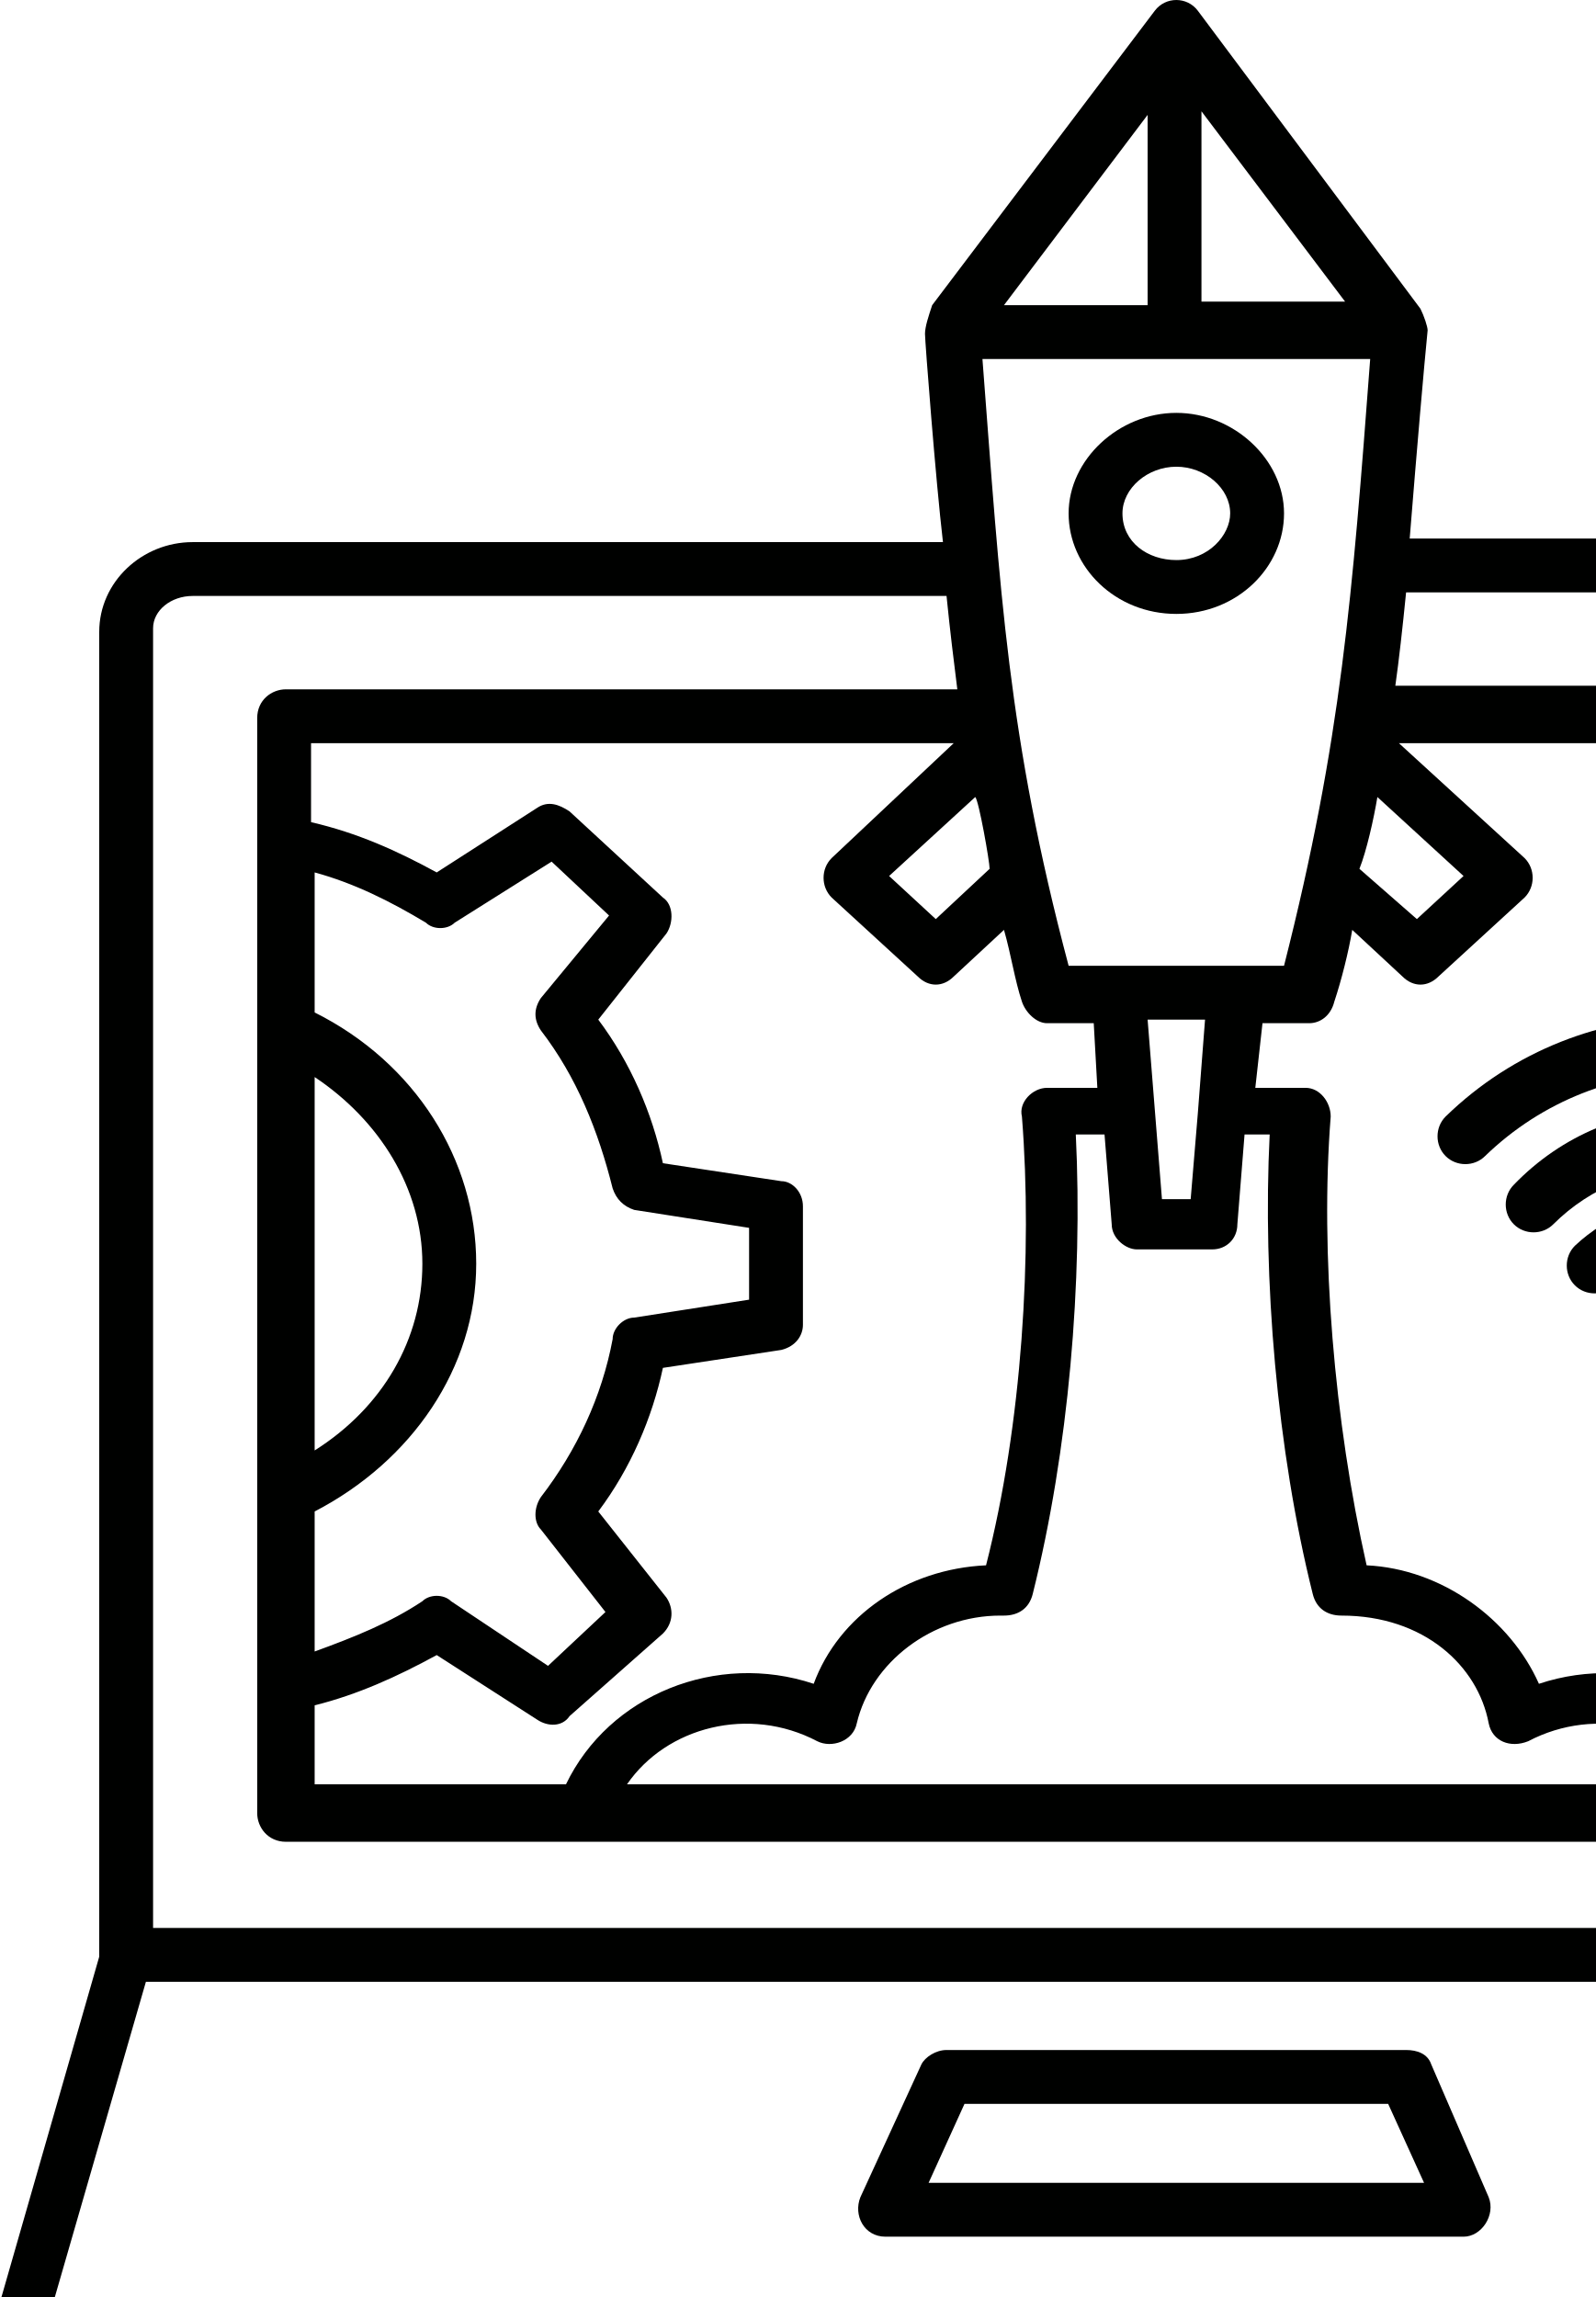
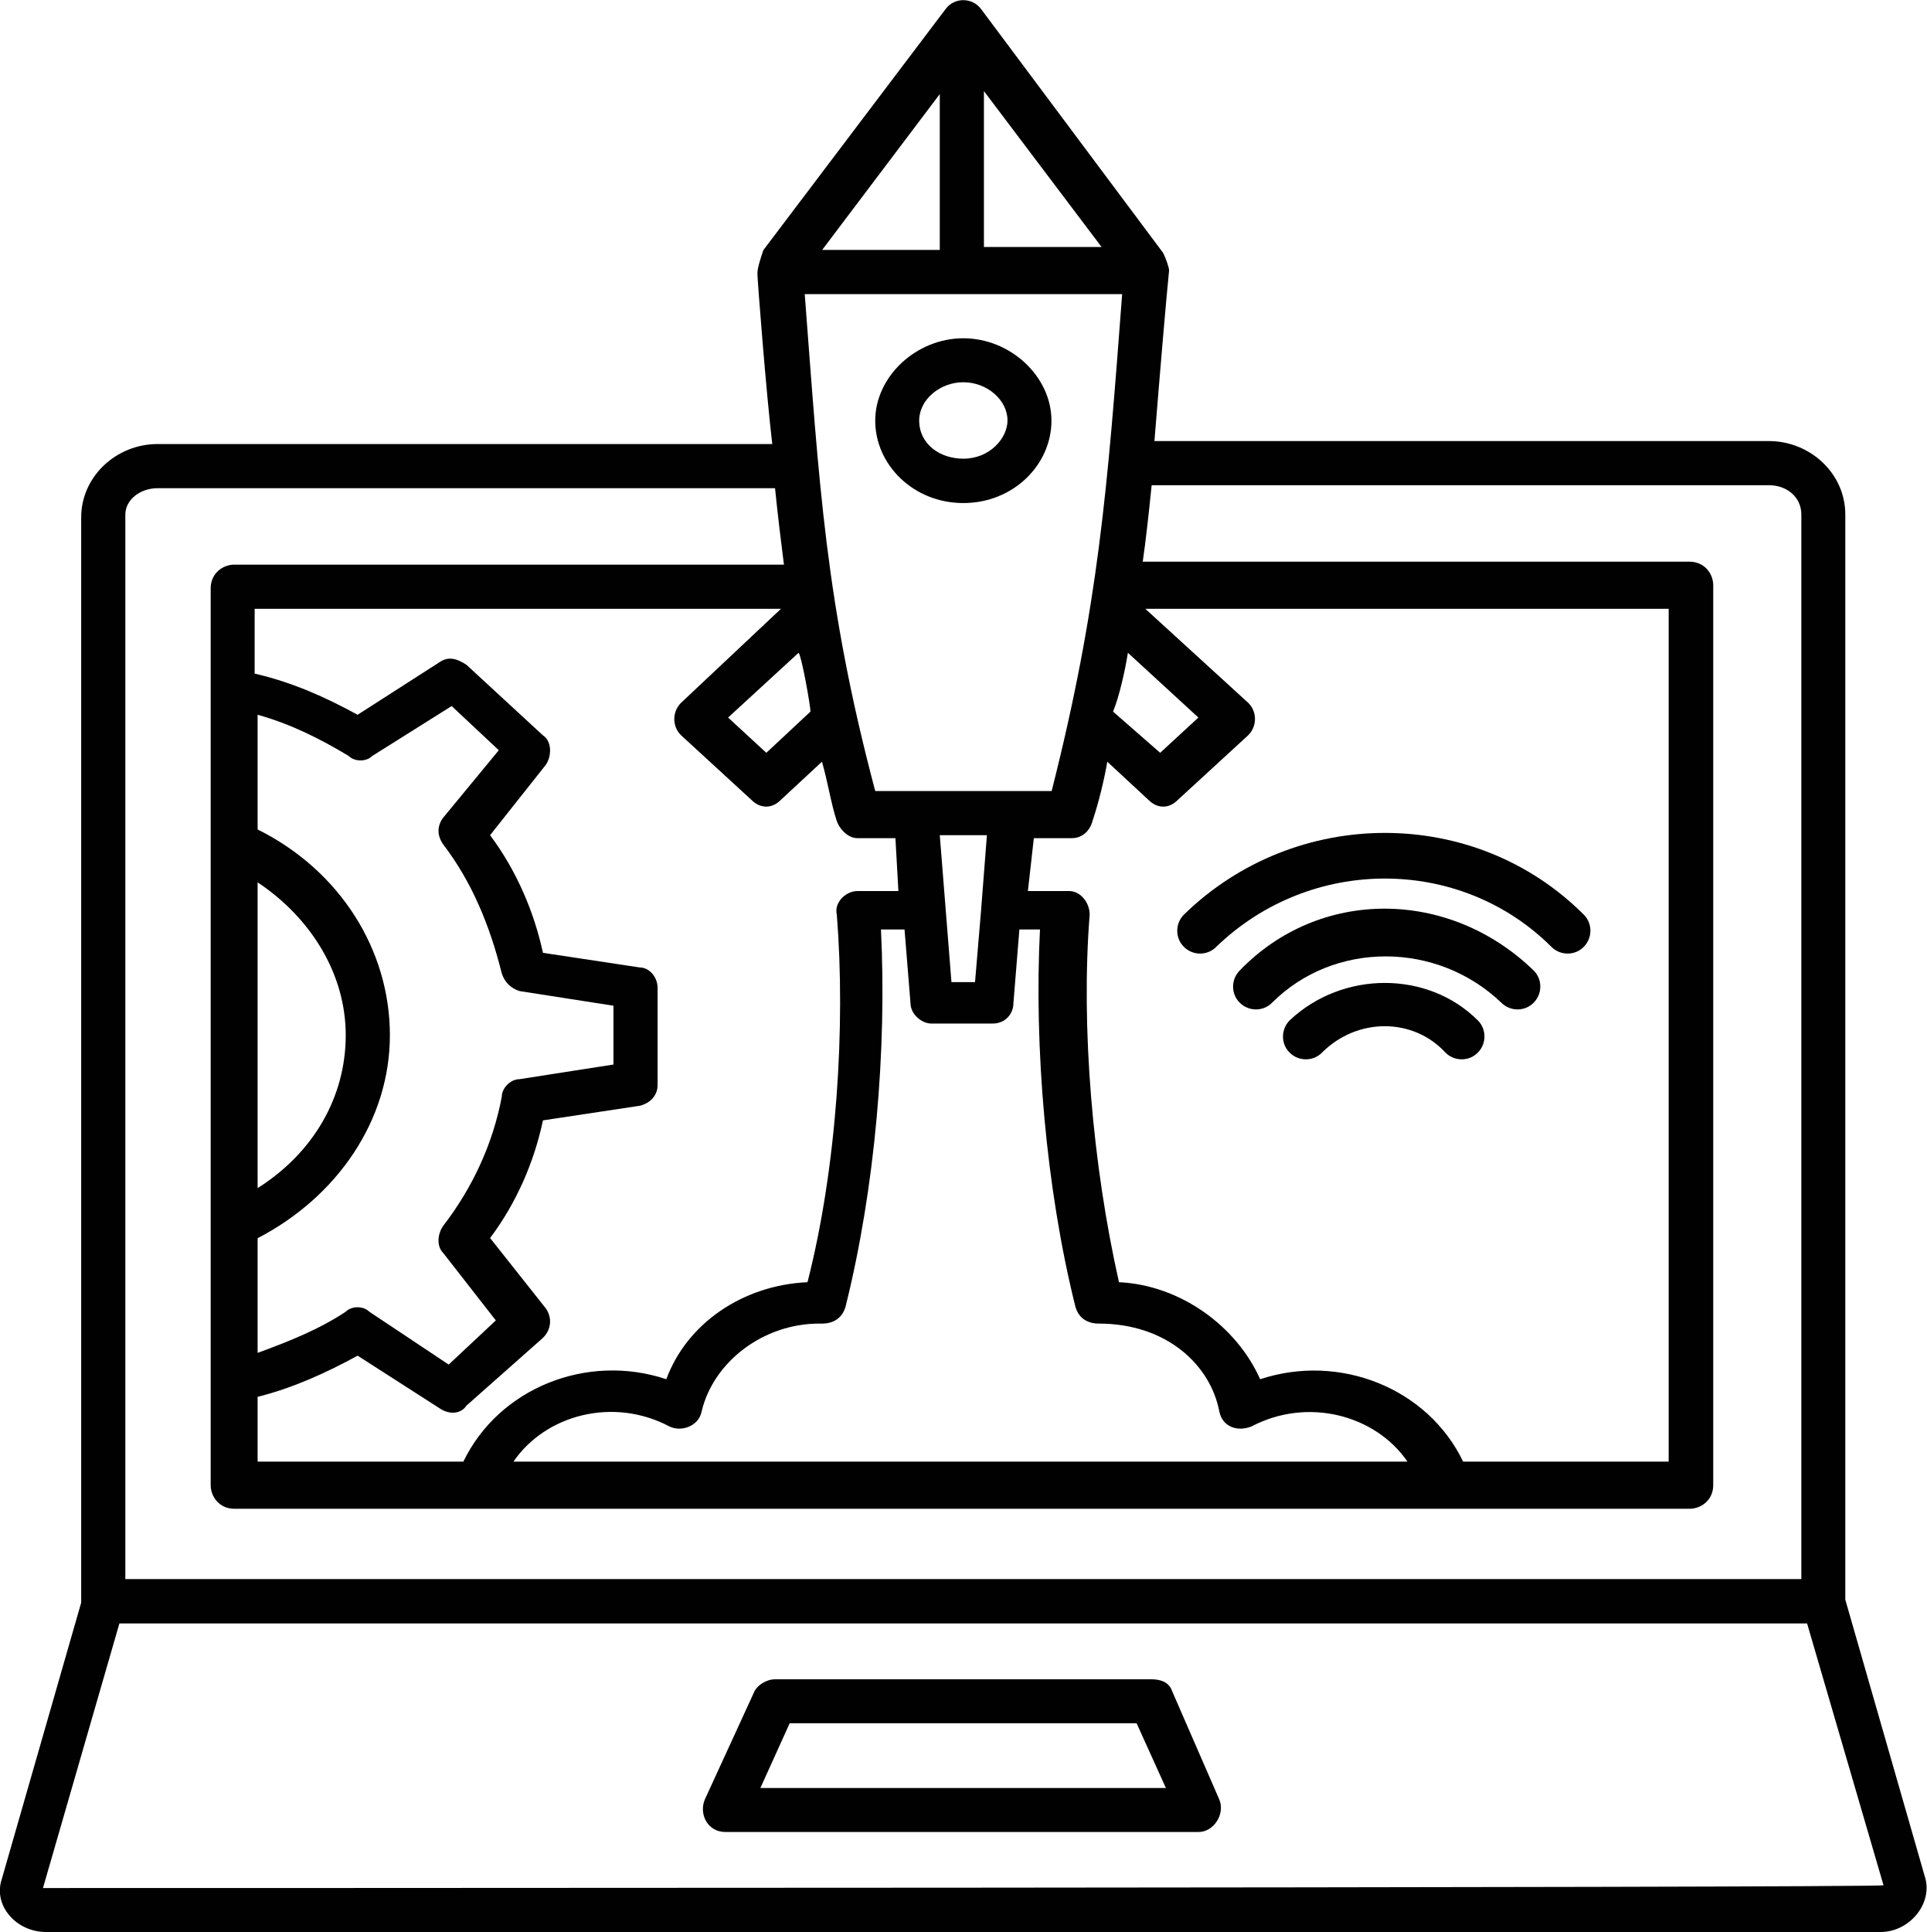
- <svg xmlns="http://www.w3.org/2000/svg" width="66px" height="95px" viewBox="0 0 66 95" version="1.1">
-   <g id="Group">
-     <path d="M0.334 4.12C-0.111 4.566 -0.111 5.308 0.334 5.754C0.78 6.199 1.522 6.199 1.967 5.754C6.719 1.151 14.292 1.151 18.895 5.754C19.34 6.199 20.083 6.199 20.528 5.754C20.974 5.308 20.974 4.566 20.528 4.12C15.034 -1.373 5.977 -1.373 0.334 4.12Z" transform="translate(59.45164 42.05859)" id="Path" fill="#000100" stroke="none" />
-     <path d="M0.334 3.118C-0.111 3.564 -0.111 4.306 0.334 4.752C0.78 5.197 1.522 5.197 1.967 4.752C5.086 1.633 10.283 1.633 13.549 4.752C13.995 5.197 14.737 5.197 15.183 4.752C15.628 4.306 15.628 3.564 15.183 3.118C10.877 -1.039 4.343 -1.039 0.334 3.118Z" transform="translate(62.27286 45.88184)" id="Path" fill="#000100" stroke="none" />
-     <path d="M0.334 1.893C-0.111 2.339 -0.111 3.081 0.334 3.527C0.78 3.972 1.522 3.972 1.967 3.527C3.749 1.745 6.57 1.745 8.204 3.527C8.649 3.972 9.392 3.972 9.837 3.527C10.283 3.081 10.283 2.339 9.837 1.893C7.313 -0.631 3.007 -0.631 0.334 1.893Z" transform="translate(64.7971 49.63135)" id="Path" fill="#000100" stroke="none" />
-     <path d="M4.455 2.227C5.642 2.227 6.682 3.118 6.682 4.157C6.682 5.048 5.791 6.088 4.455 6.088C3.267 6.088 2.227 5.345 2.227 4.157C2.227 3.118 3.267 2.227 4.455 2.227M4.455 0C2.079 0 0 1.93 0 4.158C0 6.385 1.93 8.315 4.455 8.315C6.979 8.315 8.909 6.385 8.909 4.158C8.909 1.93 6.83 0 4.455 0L4.455 0Z" transform="translate(44.19482 17.07568)" id="Shape" fill="#000100" stroke="none" />
-     <path d="M97.204 94.733L93.195 80.776L93.195 25.985C93.195 23.906 91.413 22.273 89.334 22.273L58.301 22.273C58.598 18.561 58.895 15.146 59.043 13.661C59.043 13.512 58.895 13.067 58.746 12.77L49.54 0.445C49.095 -0.148 48.204 -0.148 47.758 0.445L38.552 12.621C38.404 13.067 38.255 13.512 38.255 13.809C38.255 14.106 38.701 19.897 38.998 22.421L7.965 22.421C5.886 22.421 4.104 24.055 4.104 26.133L4.104 80.924L0.095 94.882C-0.351 96.218 0.837 97.555 2.322 97.555L94.977 97.555C96.462 97.555 97.649 96.07 97.204 94.733ZM13.013 73.797L13.013 70.53C14.795 70.085 16.428 69.342 18.061 68.451L22.219 71.124C22.665 71.421 23.259 71.421 23.555 70.976L27.416 67.561C27.861 67.115 27.861 66.521 27.564 66.076L24.743 62.512C26.08 60.73 26.971 58.651 27.416 56.573L32.316 55.83C32.91 55.682 33.207 55.236 33.207 54.791L33.207 49.891C33.207 49.297 32.761 48.852 32.316 48.852L27.416 48.109C26.971 46.03 26.08 43.952 24.743 42.17L27.564 38.606C27.861 38.161 27.861 37.418 27.416 37.121L23.555 33.558C23.11 33.261 22.665 33.112 22.219 33.409L18.061 36.082C16.428 35.191 14.795 34.449 12.864 34.003L12.864 30.736L39.443 30.736L34.395 35.488C33.949 35.933 33.949 36.676 34.395 37.121L37.959 40.388C38.404 40.833 38.998 40.833 39.443 40.388L41.522 38.458C41.819 39.497 41.968 40.536 42.264 41.427C42.413 41.873 42.858 42.318 43.304 42.318L45.234 42.318L45.383 44.991L43.304 44.991C42.71 44.991 42.116 45.585 42.264 46.179C42.71 51.821 42.264 58.949 40.78 64.739C37.513 64.888 34.692 66.818 33.652 69.639C29.643 68.303 25.189 70.085 23.407 73.797L13.013 73.797ZM22.368 42.615C23.852 44.545 24.743 46.773 25.337 49.148C25.486 49.594 25.783 49.891 26.228 50.039L30.98 50.782L30.98 53.752L26.228 54.494C25.783 54.494 25.337 54.939 25.337 55.385C24.892 57.761 23.852 59.988 22.368 61.918C22.071 62.364 22.071 62.958 22.368 63.255L25.04 66.67L22.665 68.897L18.655 66.224C18.358 65.927 17.765 65.927 17.468 66.224C16.131 67.115 14.646 67.709 13.013 68.303L13.013 62.512C17.022 60.433 19.695 56.573 19.695 52.267C19.695 47.961 17.171 43.952 13.013 41.873L13.013 36.082C14.646 36.527 16.131 37.27 17.616 38.161C17.913 38.458 18.507 38.458 18.804 38.161L22.813 35.636L25.189 37.864L22.368 41.279C22.071 41.724 22.071 42.17 22.368 42.615ZM13.013 44.545C15.686 46.327 17.468 49.148 17.468 52.267C17.468 55.385 15.834 58.206 13.013 59.988L13.013 44.545ZM49.689 12.621L49.689 4.603L55.628 12.473L49.689 12.473L49.689 12.621ZM47.462 12.621L41.522 12.621L47.462 4.752L47.462 12.621ZM56.667 14.848C55.925 24.648 55.48 30.588 53.104 39.942L44.195 39.942C41.671 30.439 41.374 24.5 40.631 14.848L56.667 14.848ZM40.928 35.933L38.701 38.012L36.771 36.23L40.334 32.964C40.483 33.112 40.928 35.636 40.928 35.933ZM47.462 42.17L49.837 42.17L49.54 46.03C49.54 46.03 49.54 46.03 49.54 46.03C49.54 46.03 49.54 46.03 49.54 46.03L49.243 49.594L48.055 49.594L47.462 42.17ZM56.965 32.964L60.528 36.23L58.598 38.012L56.222 35.933C56.519 35.191 56.816 33.855 56.965 32.964ZM33.801 72.015C34.395 72.312 35.286 72.015 35.434 71.273C36.028 68.749 38.552 66.818 41.374 66.818L41.522 66.818C42.116 66.818 42.562 66.521 42.71 65.927C44.195 59.988 44.789 53.009 44.492 46.921L45.68 46.921L45.977 50.633C45.977 51.227 46.571 51.673 47.016 51.673L50.134 51.673C50.728 51.673 51.174 51.227 51.174 50.633L51.471 46.921L52.51 46.921C52.213 52.861 52.807 59.988 54.292 65.927C54.44 66.521 54.886 66.818 55.48 66.818C58.895 66.818 61.122 68.897 61.568 71.273C61.716 72.015 62.459 72.312 63.201 72.015C66.022 70.53 69.437 71.421 71.071 73.797L25.931 73.797C27.564 71.421 30.98 70.53 33.801 72.015ZM73.892 73.797C72.11 70.085 67.655 68.303 63.646 69.639C62.459 66.967 59.637 64.888 56.519 64.739C55.183 58.8 54.589 51.821 55.034 46.179C55.034 45.585 54.589 44.991 53.995 44.991L51.916 44.991L52.213 42.318L54.143 42.318C54.589 42.318 55.034 42.021 55.183 41.427C55.48 40.536 55.777 39.349 55.925 38.458L58.004 40.388C58.449 40.833 59.043 40.833 59.489 40.388L63.052 37.121C63.498 36.676 63.498 35.933 63.052 35.488L57.855 30.736L84.286 30.736L84.286 73.797L73.892 73.797ZM7.965 24.648L39.146 24.648C39.295 26.133 39.443 27.321 39.592 28.509L11.825 28.509C11.231 28.509 10.637 28.954 10.637 29.697C10.637 46.921 10.637 57.315 10.637 74.985C10.637 75.579 11.083 76.173 11.825 76.173L85.325 76.173C85.919 76.173 86.513 75.727 86.513 74.985L86.513 29.549C86.513 28.954 86.067 28.361 85.325 28.361L57.707 28.361C57.855 27.321 58.004 25.985 58.152 24.5L89.334 24.5C90.225 24.5 90.968 25.094 90.968 25.985L90.968 79.736L6.331 79.736L6.331 25.985C6.331 25.242 7.074 24.648 7.965 24.648ZM2.174 95.327L6.034 81.964L91.264 81.964L95.125 95.179C94.977 95.327 2.322 95.327 2.174 95.327Z" id="Shape" fill="#000100" stroke="none" />
-     <path d="M23.701 0.594C23.552 0.148 23.107 0 22.661 0L3.655 0C3.21 0 2.764 0.297 2.616 0.594L0.092 6.088C-0.205 6.83 0.24 7.721 1.131 7.721L25.037 7.721C25.779 7.721 26.373 6.83 26.076 6.088L23.701 0.594ZM2.913 5.494L4.398 2.227L21.919 2.227L23.404 5.494L2.913 5.494Z" transform="translate(35.49107 84.78467)" id="Shape" fill="#000100" stroke="none" />
+ <svg xmlns="http://www.w3.org/2000/svg" version="1.1" id="Calque_1" x="0px" y="0px" viewBox="0 0 97.3 97.55" style="enable-background:new 0 0 97.3 97.55;" xml:space="preserve">
+   <style type="text/css">
+ 	.st0{fill:#000100;}
+ </style>
+   <g id="shape-change">
+     <path id="Path" class="st0" d="M59.79,46.18c-0.45,0.45-0.45,1.19,0,1.63c0.45,0.45,1.19,0.45,1.63,0c4.75-4.6,12.32-4.6,16.93,0   c0.45,0.45,1.19,0.45,1.63,0c0.45-0.45,0.45-1.19,0-1.63C74.49,40.68,65.43,40.68,59.79,46.18z" />
+     <path id="Path_00000073681743958645563110000009280095752069448081_" class="st0" d="M62.61,49c-0.45,0.45-0.45,1.19,0,1.63   c0.45,0.45,1.19,0.45,1.63,0c3.12-3.12,8.32-3.12,11.58,0c0.45,0.45,1.19,0.45,1.63,0c0.45-0.45,0.45-1.19,0-1.63   C73.15,44.84,66.62,44.84,62.61,49z" />
+     <path id="Path_00000023254874824967012270000015899631604939763105_" class="st0" d="M65.13,51.52c-0.45,0.45-0.45,1.19,0,1.63   c0.45,0.45,1.19,0.45,1.63,0c1.78-1.78,4.6-1.78,6.24,0c0.45,0.45,1.19,0.45,1.63,0c0.45-0.45,0.45-1.19,0-1.63   C72.11,49,67.8,49,65.13,51.52z" />
+     <path id="Shape" class="st0" d="M48.65,19.3c1.19,0,2.23,0.89,2.23,1.93c0,0.89-0.89,1.93-2.23,1.93c-1.19,0-2.23-0.74-2.23-1.93   C46.42,20.19,47.46,19.3,48.65,19.3 M48.65,17.08c-2.38,0-4.45,1.93-4.45,4.16c0,2.23,1.93,4.16,4.45,4.16   c2.52,0,4.45-1.93,4.45-4.16C53.1,19.01,51.03,17.08,48.65,17.08L48.65,17.08z" />
+     <path id="Shape_00000101811479838157297290000011818674496677499811_" class="st0" d="M97.2,94.73l-4.01-13.96V25.98   c0-2.08-1.78-3.71-3.86-3.71H58.3c0.3-3.71,0.59-7.13,0.74-8.61c0-0.15-0.15-0.59-0.3-0.89L49.54,0.45c-0.45-0.59-1.34-0.59-1.78,0   l-9.21,12.18c-0.15,0.45-0.3,0.89-0.3,1.19S38.7,19.9,39,22.42H7.96c-2.08,0-3.86,1.63-3.86,3.71v54.79L0.09,94.88   c-0.45,1.34,0.74,2.67,2.23,2.67h92.65C96.46,97.55,97.65,96.07,97.2,94.73z M13.01,73.8v-3.27c1.78-0.45,3.42-1.19,5.05-2.08   l4.16,2.67c0.45,0.3,1.04,0.3,1.34-0.15l3.86-3.42c0.45-0.45,0.45-1.04,0.15-1.48l-2.82-3.56c1.34-1.78,2.23-3.86,2.67-5.94   l4.9-0.74c0.59-0.15,0.89-0.59,0.89-1.04v-4.9c0-0.59-0.45-1.04-0.89-1.04l-4.9-0.74c-0.45-2.08-1.34-4.16-2.67-5.94l2.82-3.56   c0.3-0.45,0.3-1.19-0.15-1.48l-3.86-3.56c-0.45-0.3-0.89-0.45-1.34-0.15l-4.16,2.67c-1.63-0.89-3.27-1.63-5.2-2.08v-3.27h26.58   l-5.05,4.75c-0.45,0.45-0.45,1.19,0,1.63l3.56,3.27c0.45,0.45,1.04,0.45,1.48,0l2.08-1.93c0.3,1.04,0.45,2.08,0.74,2.97   c0.15,0.45,0.59,0.89,1.04,0.89h1.93l0.15,2.67H43.3c-0.59,0-1.19,0.59-1.04,1.19c0.45,5.64,0,12.77-1.48,18.56   c-3.27,0.15-6.09,2.08-7.13,4.9c-4.01-1.34-8.46,0.45-10.25,4.16H13.01z M22.37,42.62c1.48,1.93,2.38,4.16,2.97,6.53   c0.15,0.45,0.45,0.74,0.89,0.89l4.75,0.74v2.97l-4.75,0.74c-0.45,0-0.89,0.45-0.89,0.89c-0.45,2.38-1.48,4.6-2.97,6.53   c-0.3,0.45-0.3,1.04,0,1.34l2.67,3.42l-2.38,2.23l-4.01-2.67c-0.3-0.3-0.89-0.3-1.19,0c-1.34,0.89-2.82,1.48-4.45,2.08v-5.79   c4.01-2.08,6.68-5.94,6.68-10.25c0-4.31-2.52-8.32-6.68-10.39v-5.79c1.63,0.45,3.12,1.19,4.6,2.08c0.3,0.3,0.89,0.3,1.19,0   l4.01-2.52l2.38,2.23l-2.82,3.42C22.07,41.72,22.07,42.17,22.37,42.62z M13.01,44.55c2.67,1.78,4.45,4.6,4.45,7.72   c0,3.12-1.63,5.94-4.45,7.72V44.55z M49.69,12.62V4.6l5.94,7.87h-5.94V12.62z M47.46,12.62h-5.94l5.94-7.87V12.62z M56.67,14.85   c-0.74,9.8-1.19,15.74-3.56,25.09h-8.91c-2.52-9.5-2.82-15.44-3.56-25.09H56.67z M40.93,35.93l-2.23,2.08l-1.93-1.78l3.56-3.27   C40.48,33.11,40.93,35.64,40.93,35.93z M47.46,42.17h2.38l-0.3,3.86l0,0l0,0l-0.3,3.56h-1.19L47.46,42.17z M56.96,32.96l3.56,3.27   l-1.93,1.78l-2.38-2.08C56.52,35.19,56.82,33.85,56.96,32.96z M33.8,72.02c0.59,0.3,1.48,0,1.63-0.74   c0.59-2.52,3.12-4.45,5.94-4.45h0.15c0.59,0,1.04-0.3,1.19-0.89c1.48-5.94,2.08-12.92,1.78-19.01h1.19l0.3,3.71   c0,0.59,0.59,1.04,1.04,1.04h3.12c0.59,0,1.04-0.45,1.04-1.04l0.3-3.71h1.04c-0.3,5.94,0.3,13.07,1.78,19.01   c0.15,0.59,0.59,0.89,1.19,0.89c3.42,0,5.64,2.08,6.09,4.45c0.15,0.74,0.89,1.04,1.63,0.74c2.82-1.48,6.24-0.59,7.87,1.78H25.93   C27.56,71.42,30.98,70.53,33.8,72.02z M73.89,73.8c-1.78-3.71-6.24-5.49-10.25-4.16c-1.19-2.67-4.01-4.75-7.13-4.9   c-1.34-5.94-1.93-12.92-1.48-18.56c0-0.59-0.45-1.19-1.04-1.19h-2.08l0.3-2.67h1.93c0.45,0,0.89-0.3,1.04-0.89   c0.3-0.89,0.59-2.08,0.74-2.97L58,40.39c0.45,0.45,1.04,0.45,1.48,0l3.56-3.27c0.45-0.45,0.45-1.19,0-1.63l-5.2-4.75h26.43V73.8   H73.89z M7.96,24.65h31.18c0.15,1.48,0.3,2.67,0.45,3.86H11.83c-0.59,0-1.19,0.45-1.19,1.19c0,17.22,0,27.62,0,45.29   c0,0.59,0.45,1.19,1.19,1.19h73.5c0.59,0,1.19-0.45,1.19-1.19V29.55c0-0.59-0.45-1.19-1.19-1.19H57.71   c0.15-1.04,0.3-2.38,0.45-3.86h31.18c0.89,0,1.63,0.59,1.63,1.48v53.75H6.33V25.98C6.33,25.24,7.07,24.65,7.96,24.65z M2.17,95.33   l3.86-13.36h85.23l3.86,13.22C94.98,95.33,2.32,95.33,2.17,95.33z" />
+     <path id="Shape_00000047028118931567685220000002363973099354982302_" class="st0" d="M59.19,85.38c-0.15-0.45-0.59-0.59-1.04-0.59   H39.15c-0.45,0-0.89,0.3-1.04,0.59l-2.52,5.49c-0.3,0.74,0.15,1.63,1.04,1.63h23.91c0.74,0,1.34-0.89,1.04-1.63L59.19,85.38z    M38.4,90.28l1.48-3.27h17.52l1.48,3.27H38.4z" />
  </g>
</svg>
